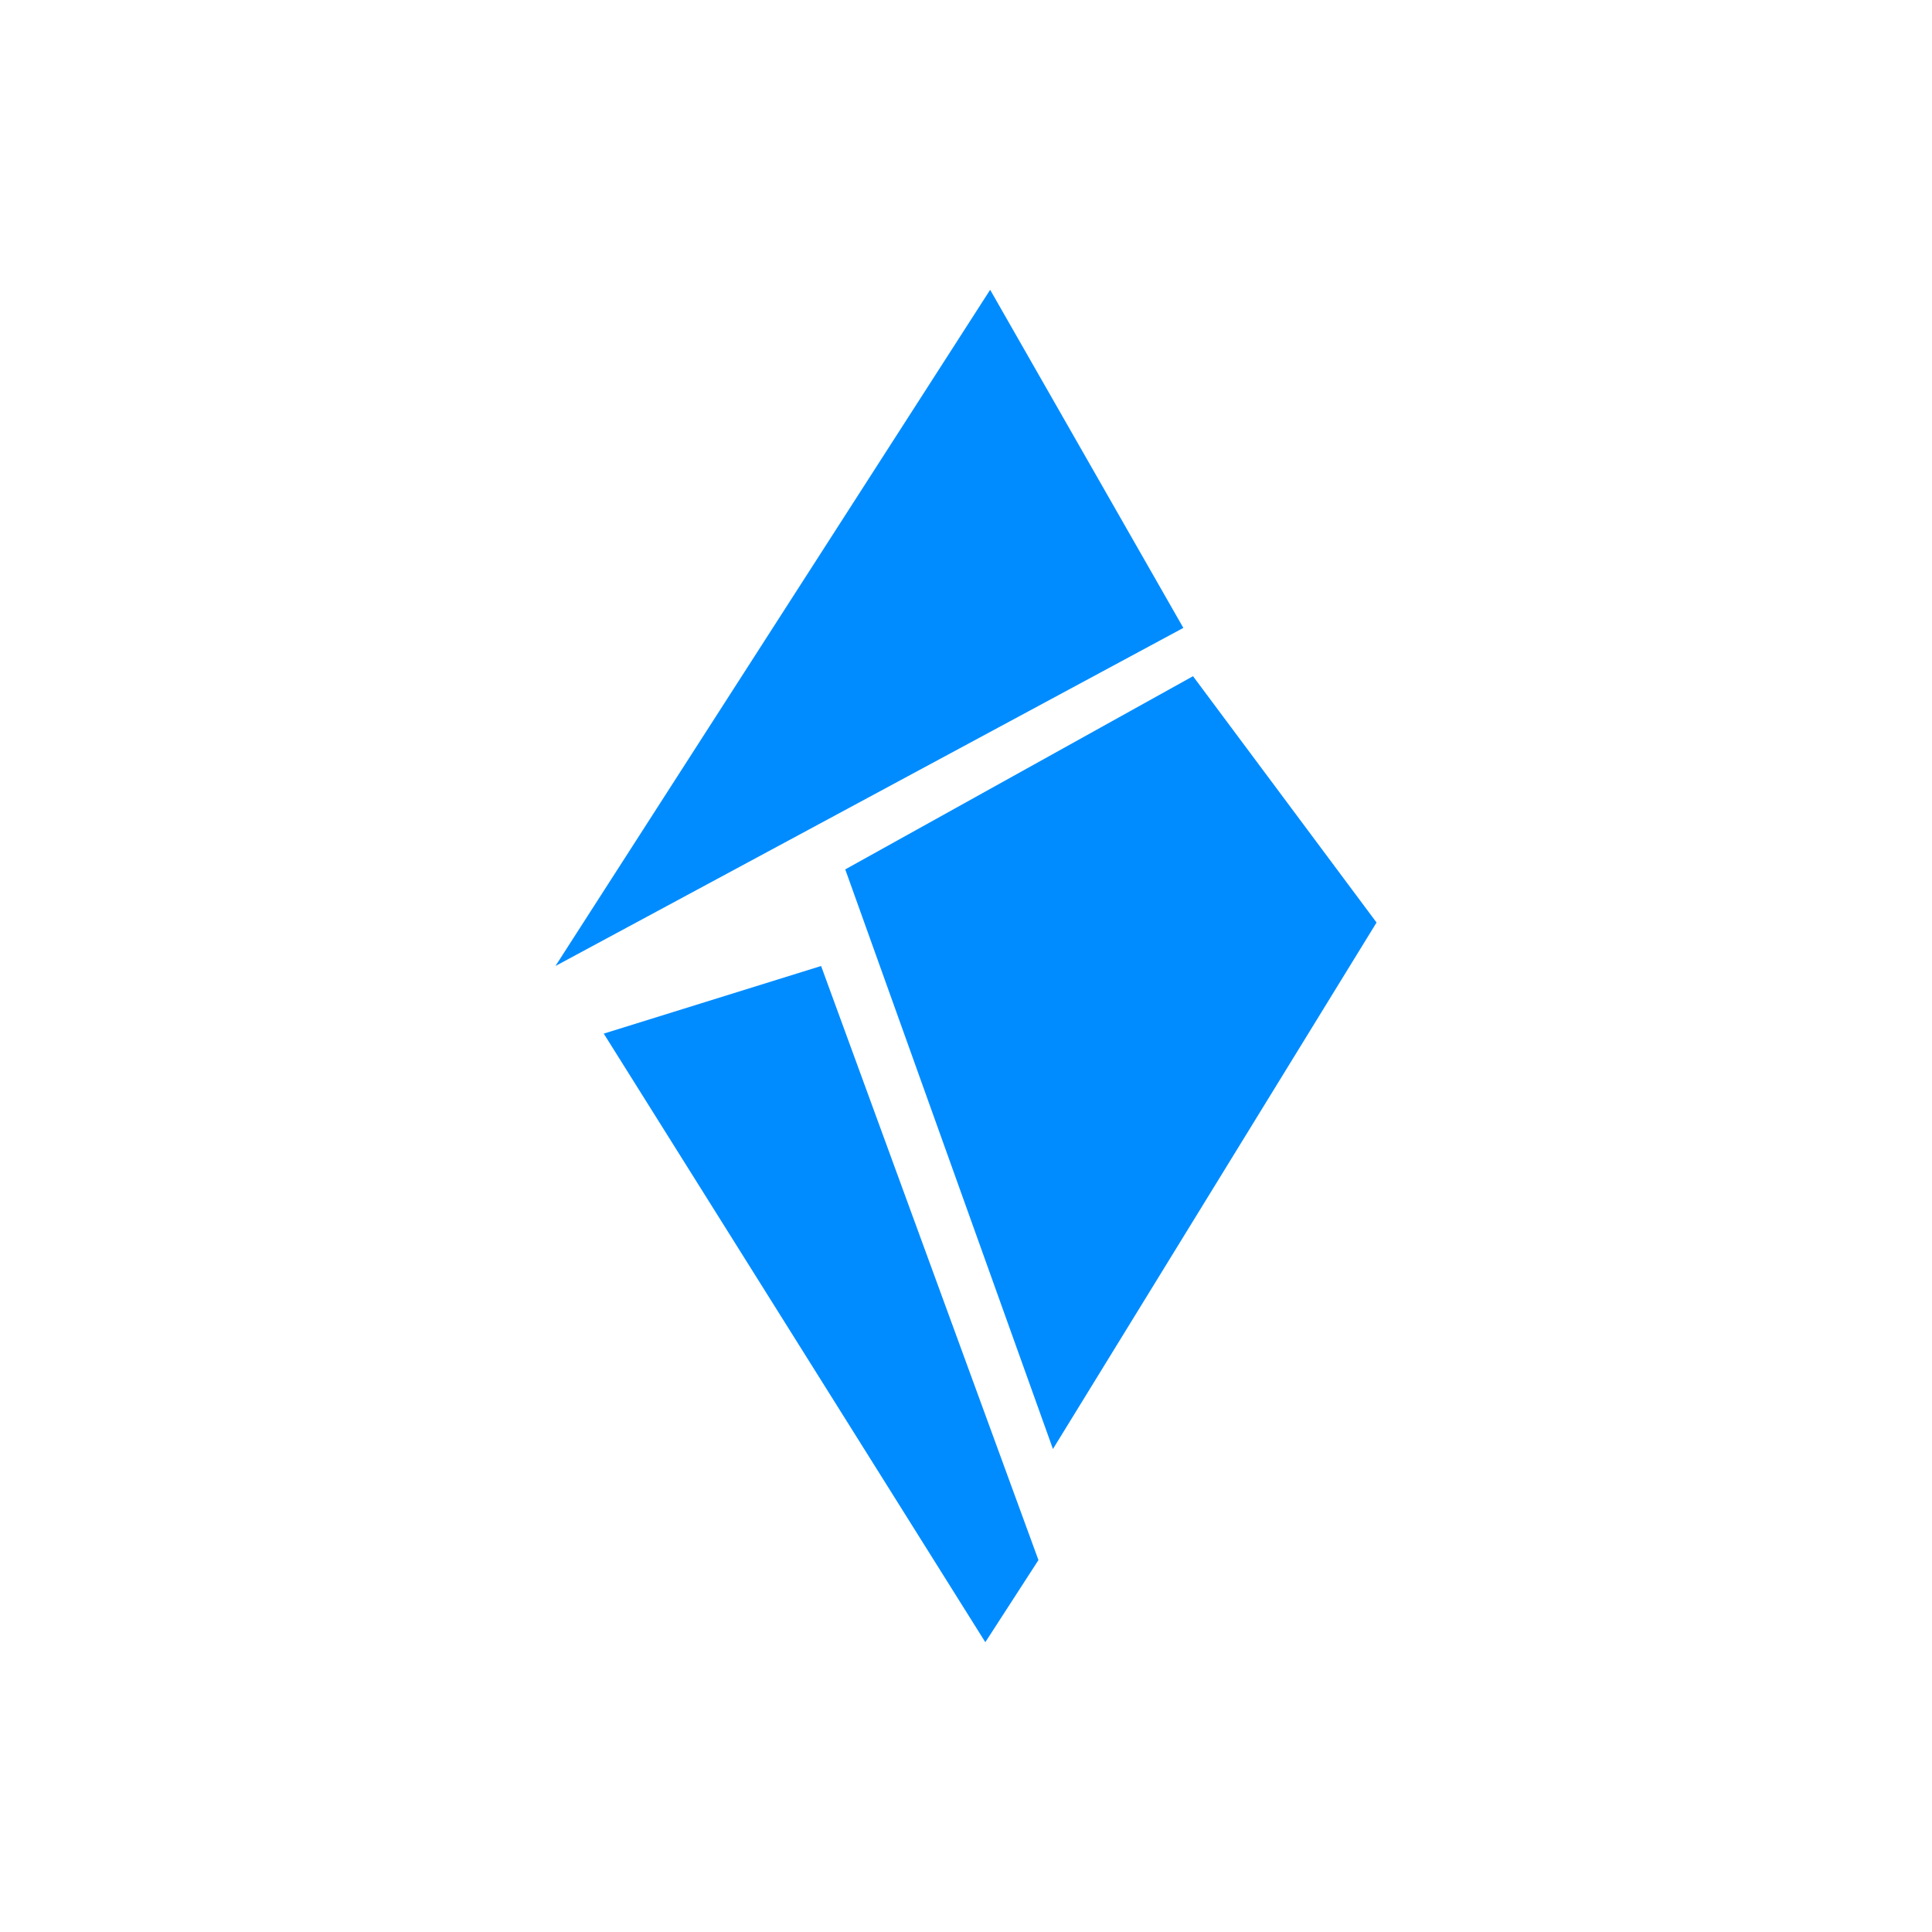
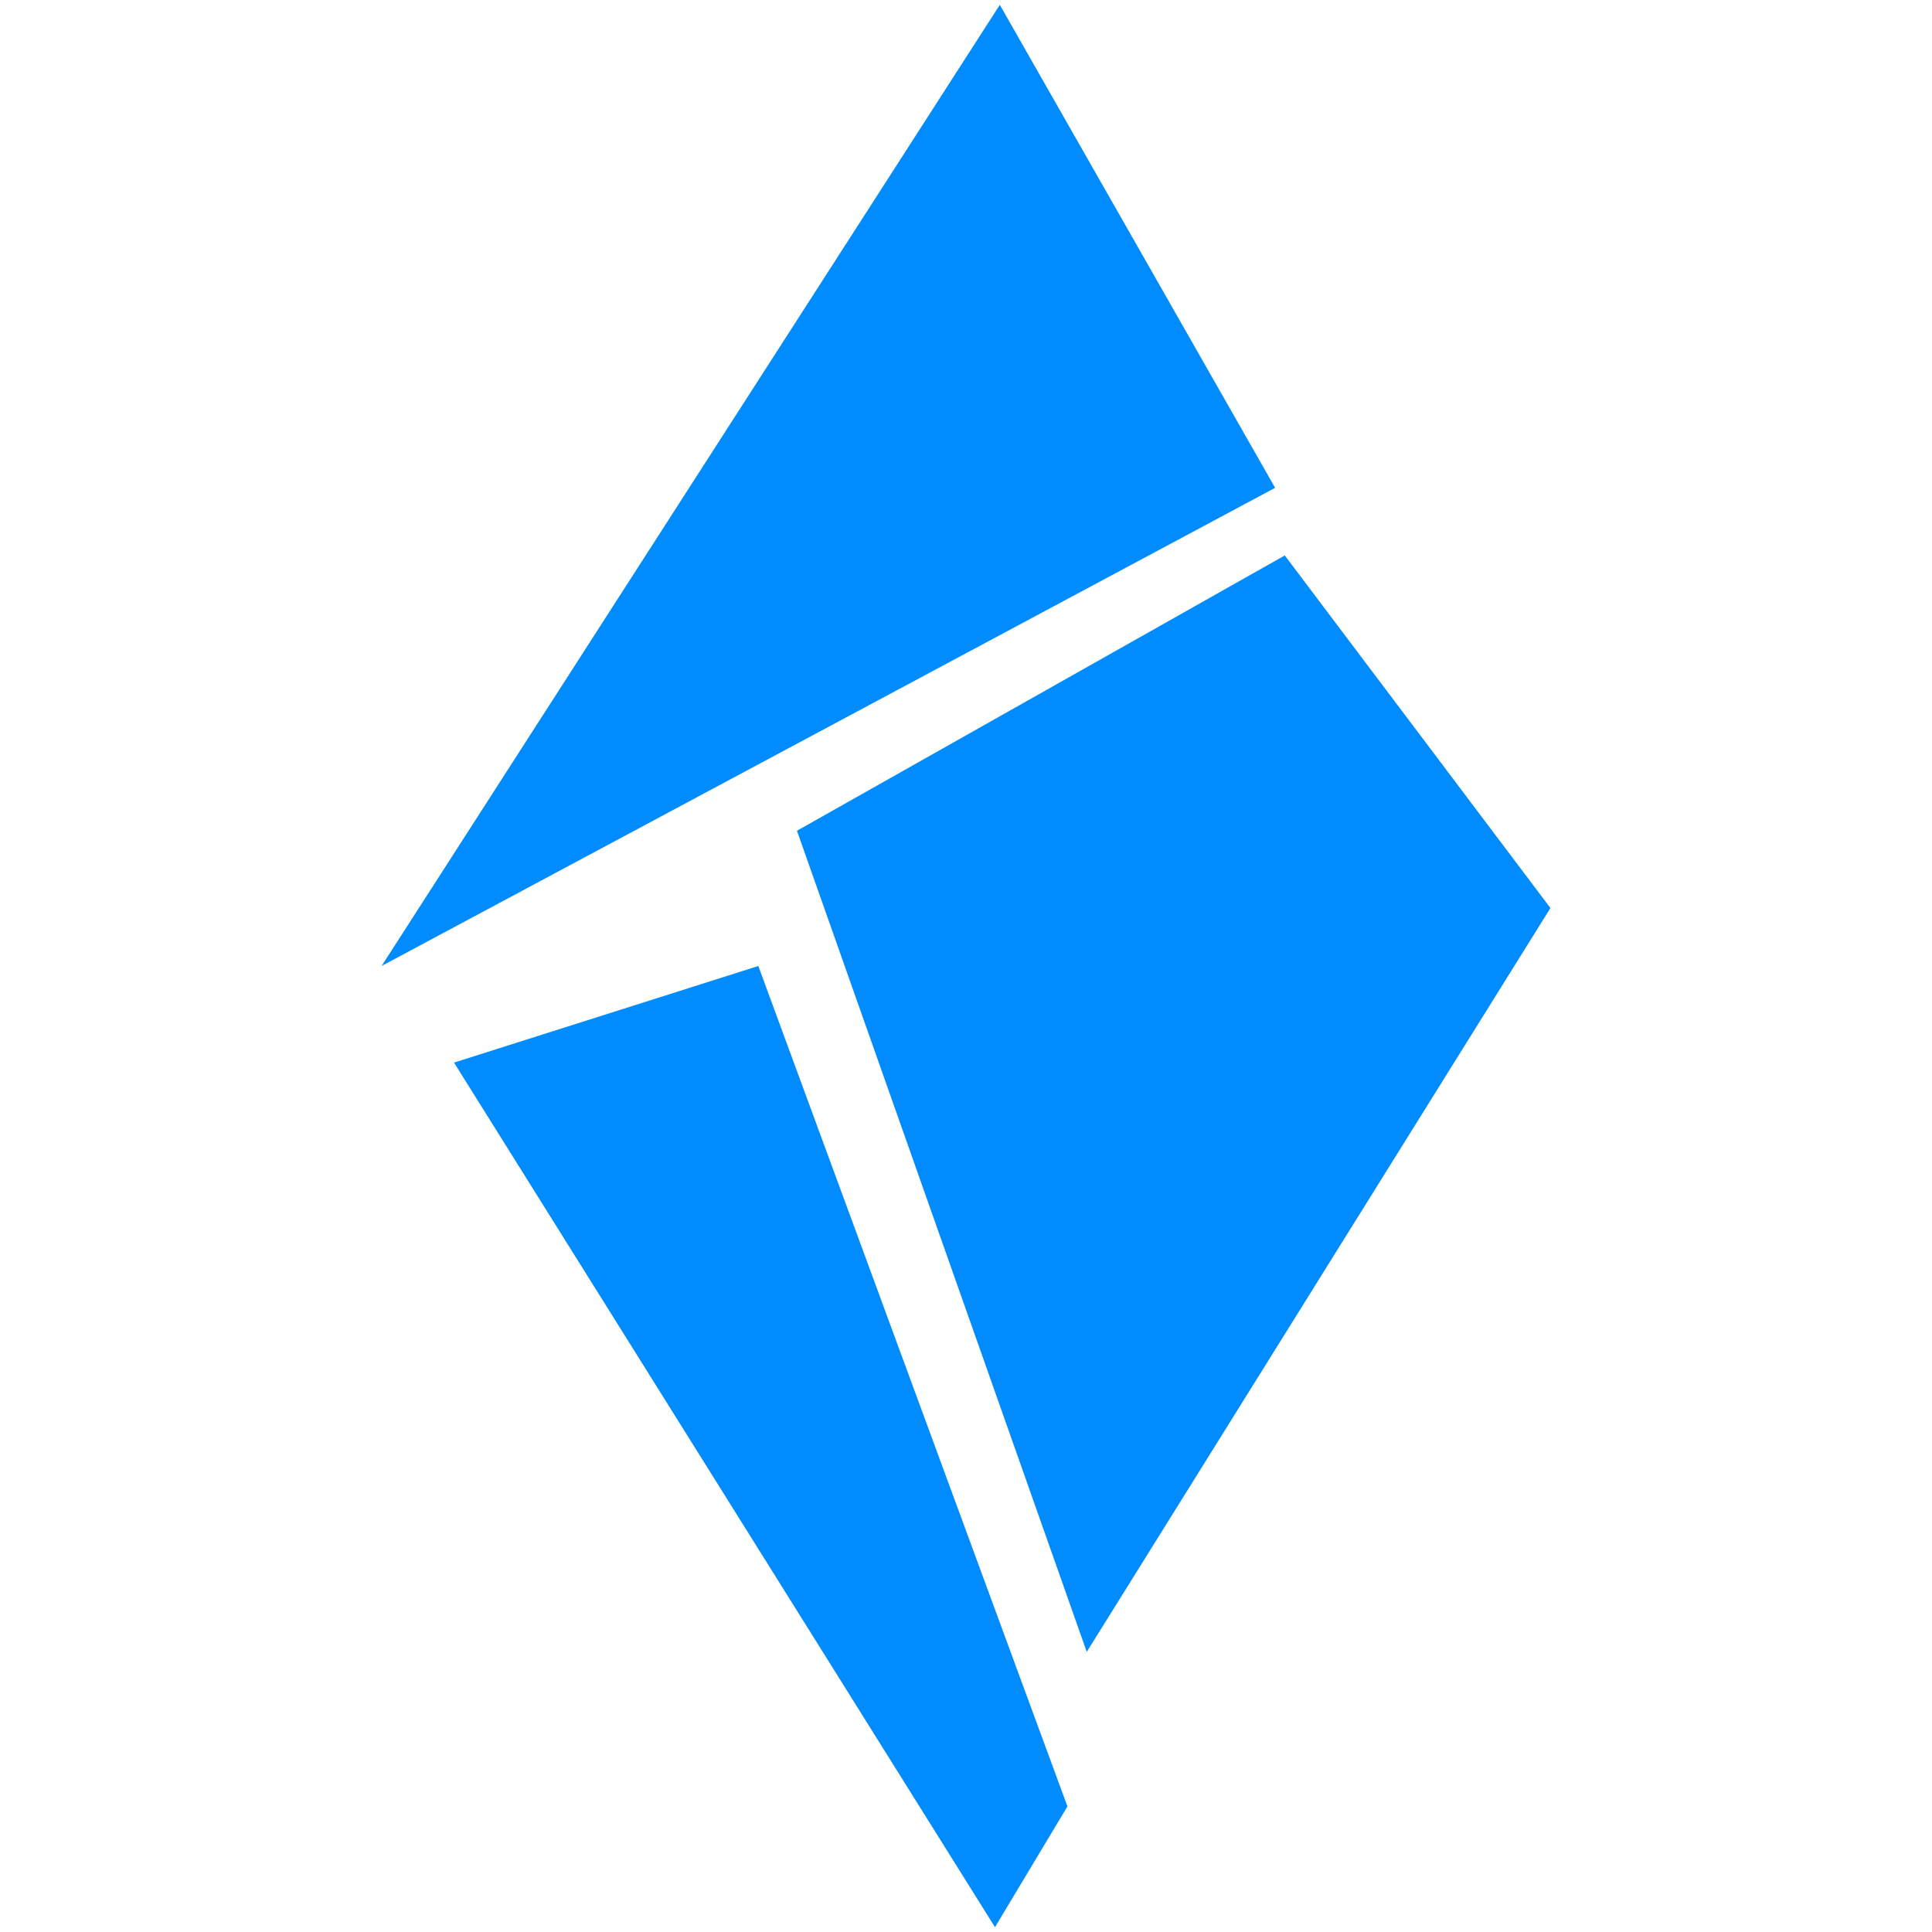
<svg xmlns="http://www.w3.org/2000/svg" version="1.1" id="Layer_1" x="0px" y="0px" viewBox="0 0 40 40" style="enable-background:new 0 0 40 40;" xml:space="preserve">
  <style type="text/css">
	.st0{fill-rule:evenodd;clip-rule:evenodd;fill:#008CFF;}
</style>
  <g id="Pages">
    <g id="Shards---Agency-Landing-Page" transform="translate(-307, -89)">
      <g id="Welcome---Section" transform="translate(-109, 0)">
        <g id="Header" transform="translate(416, 82)">
          <g id="Shards---Logo" transform="translate(0, 7)">
-             <polygon id="Fill-1" class="st0" points="20.5,6 11.5,20 24.5,13      " />
-             <polygon id="Fill-2" class="st0" points="17.5,18 21.8,30 28.5,19.1 24.7,14      " />
-             <polygon id="Fill-3" class="st0" points="12.5,21.4 20.4,34 21.5,32.3 17,20      " />
+             <polygon id="Fill-1" class="st0" points="20.7,0.1 7.9,20 26.4,10.1      " />
+             <polygon id="Fill-2" class="st0" points="16.5,17.2 22.5,34.2 32.1,18.8 26.6,11.5      " />
+             <polygon id="Fill-3" class="st0" points="9.4,22 20.6,39.9 22.1,37.4 15.7,20      " />
          </g>
        </g>
      </g>
    </g>
  </g>
</svg>
